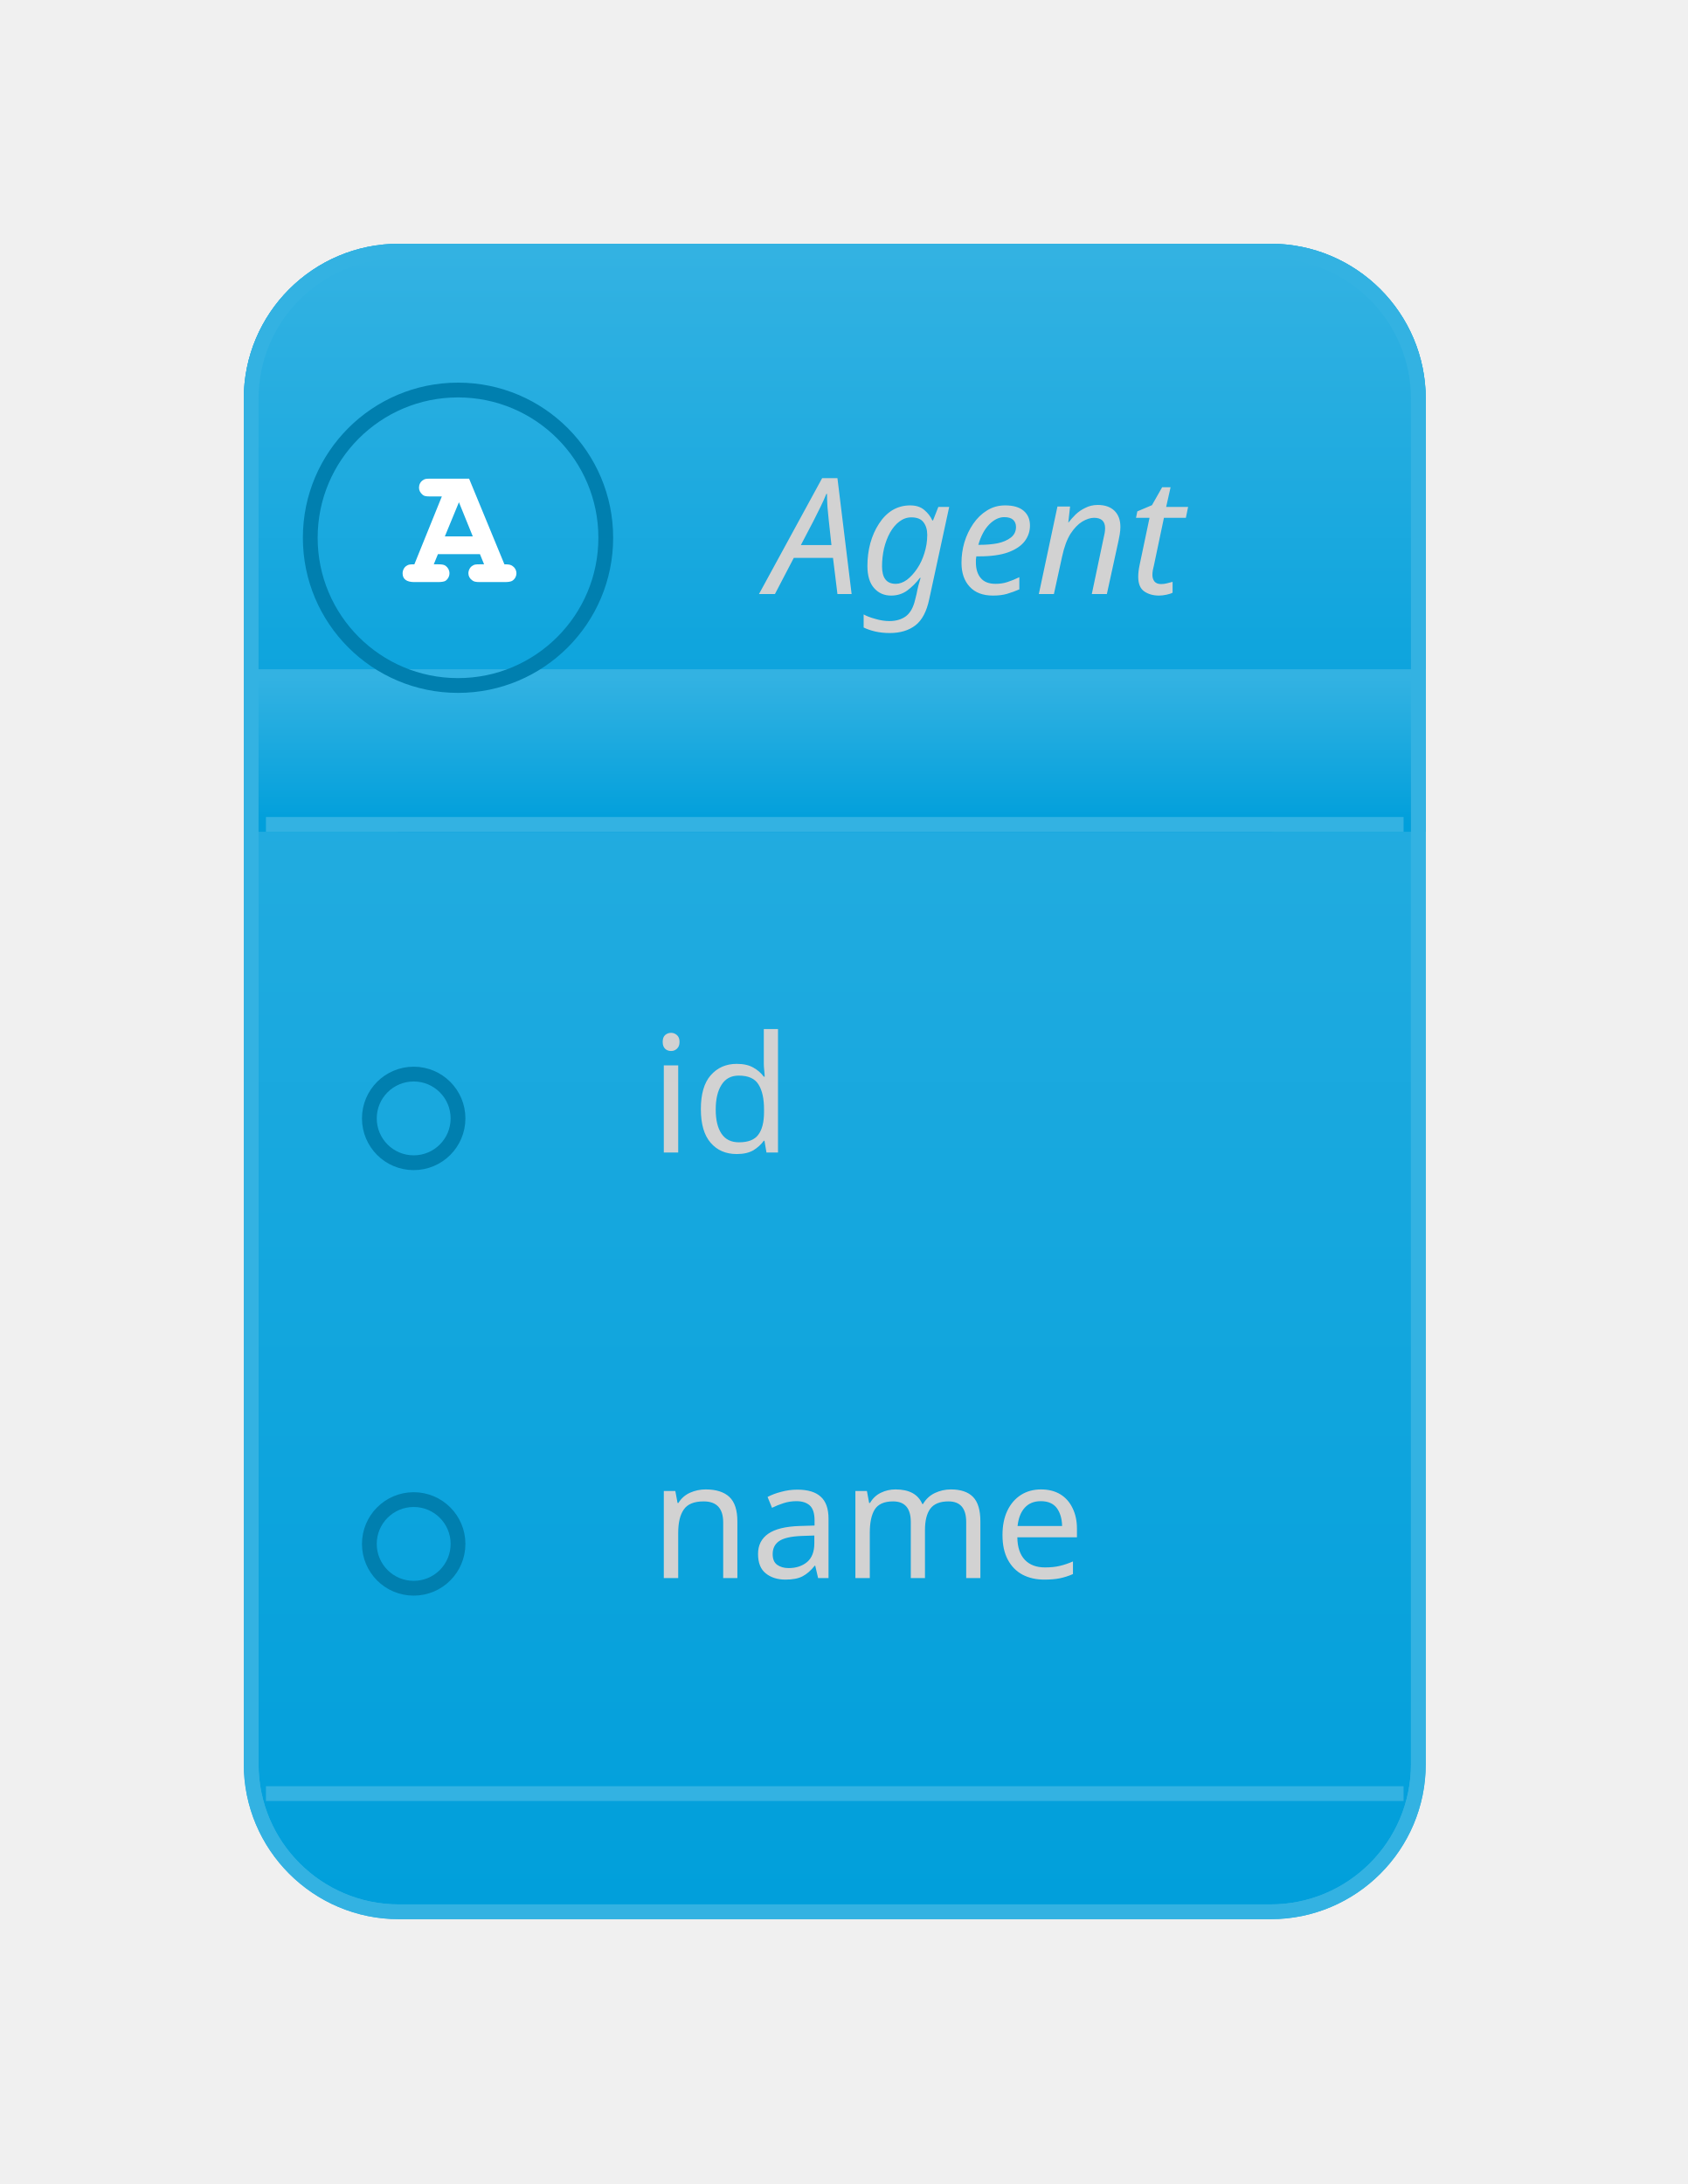
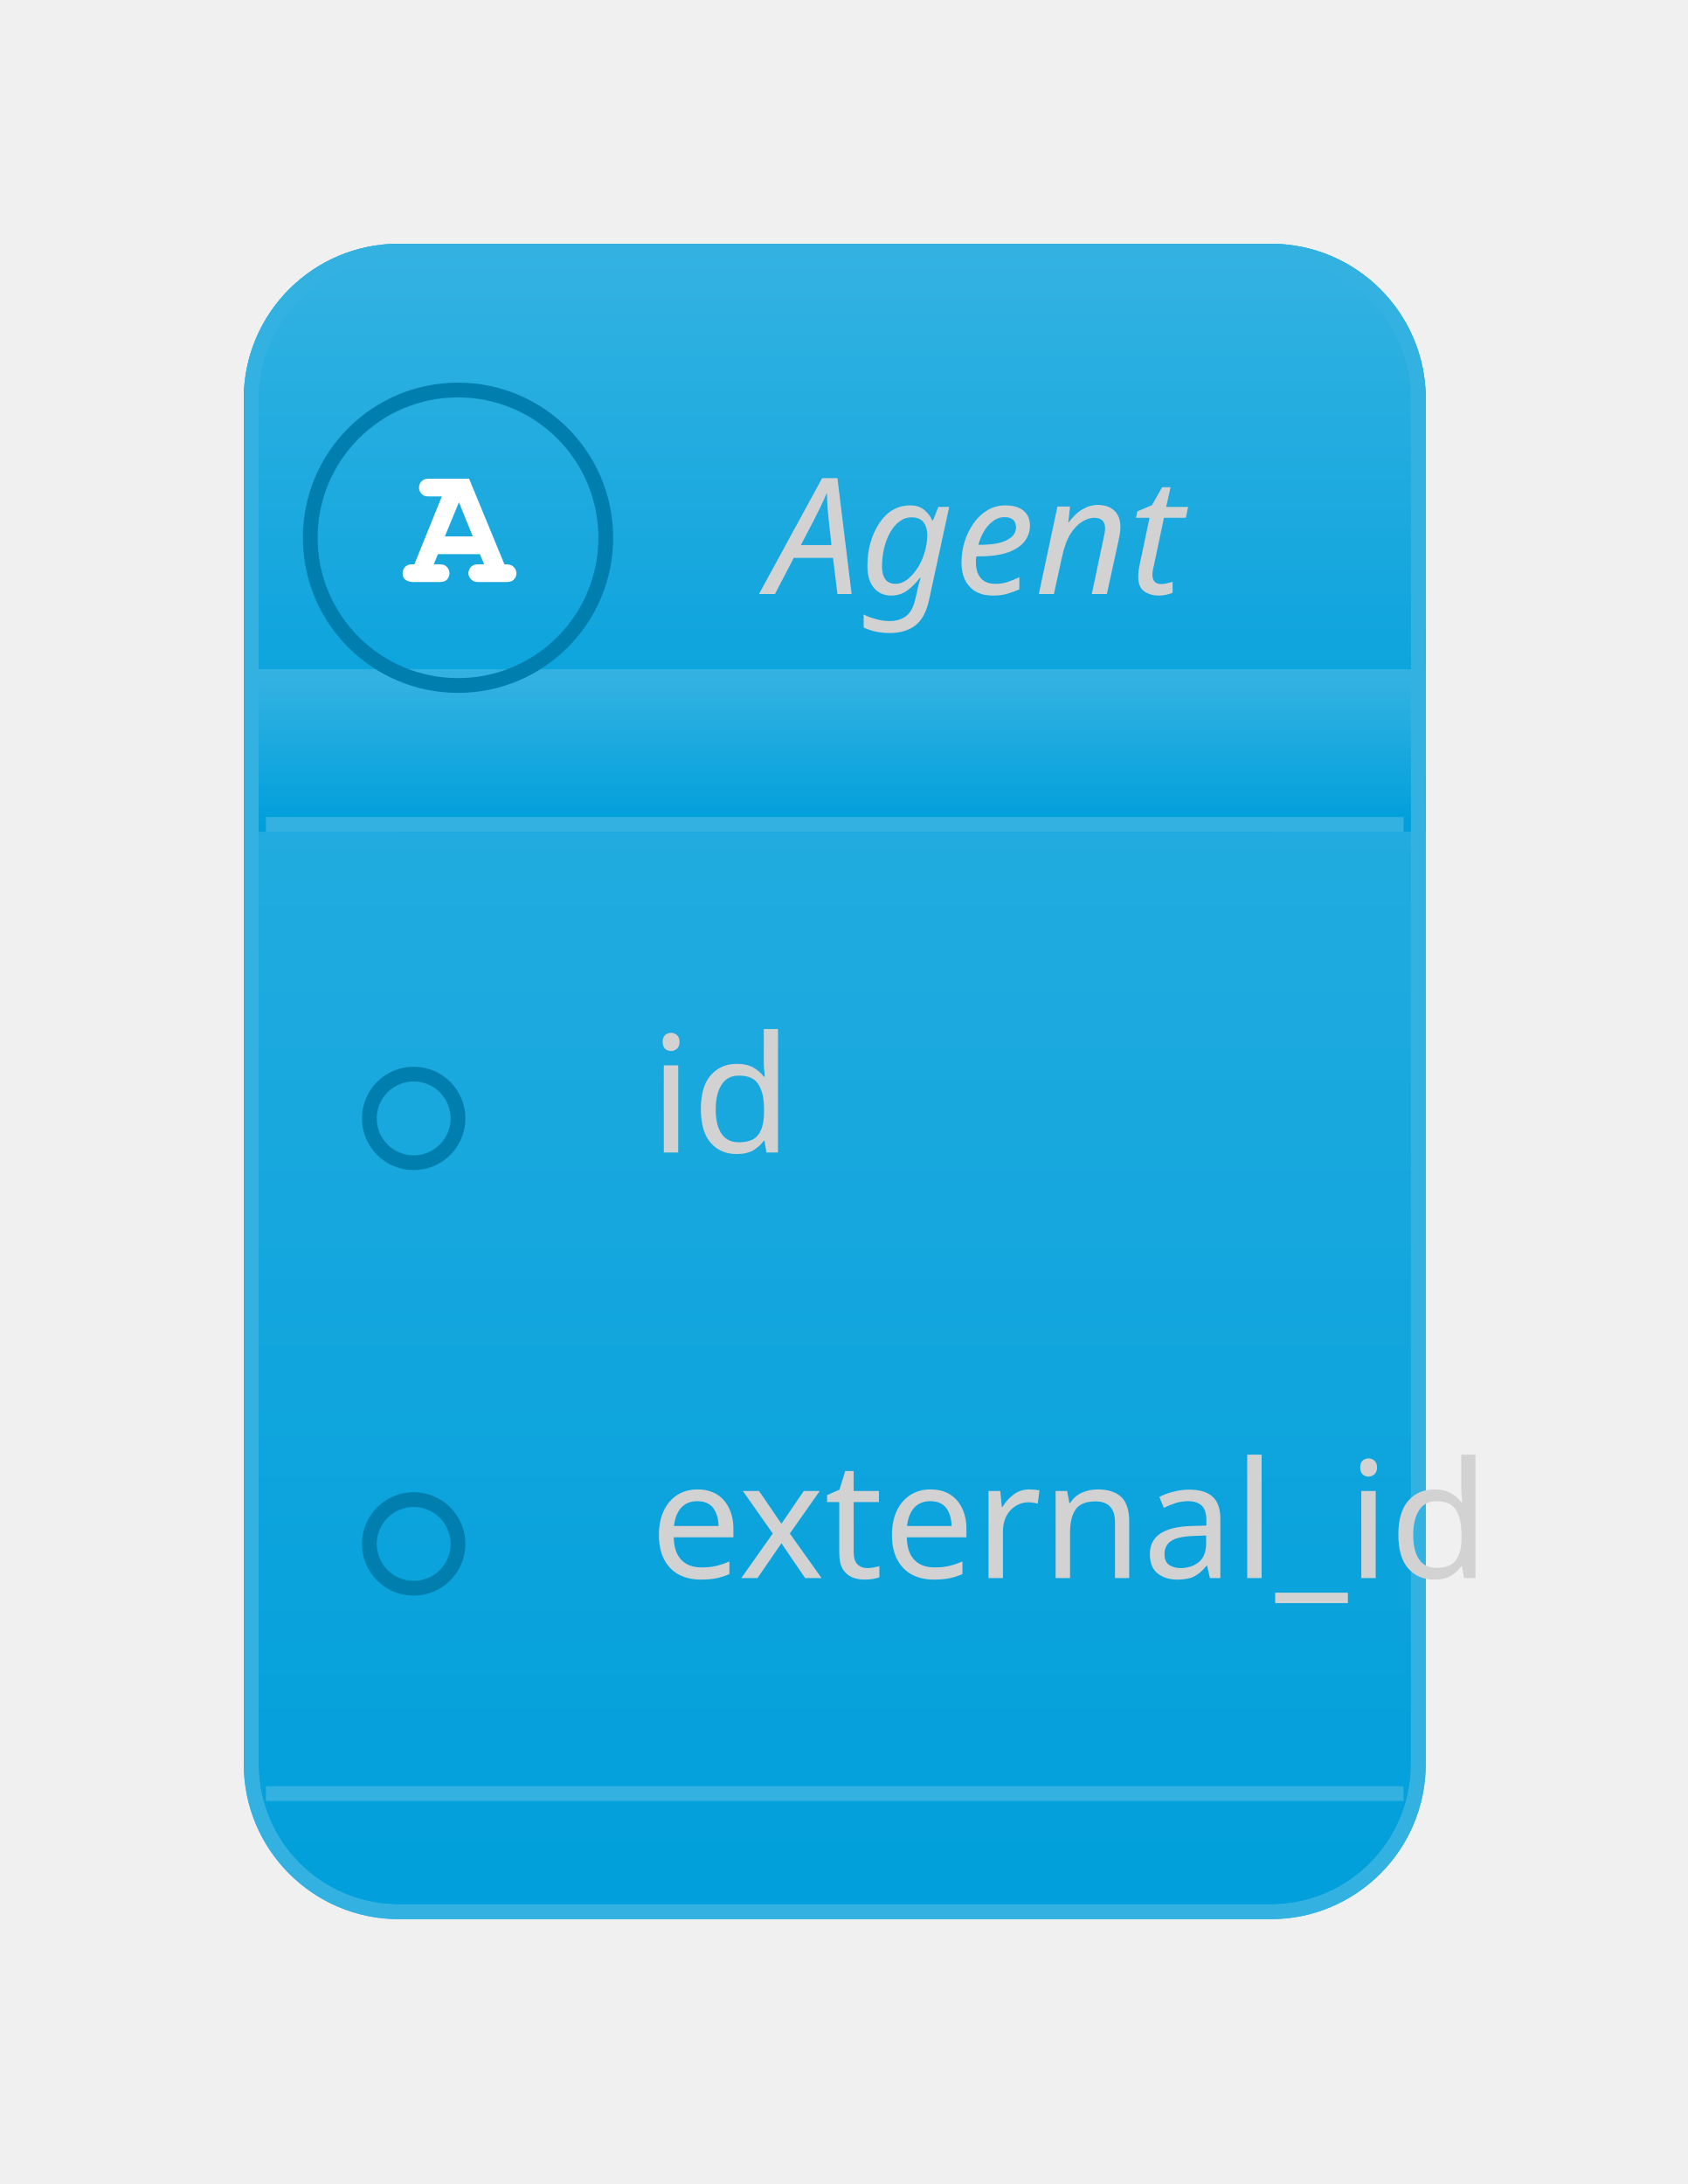
<svg xmlns="http://www.w3.org/2000/svg" contentStyleType="text/css" height="154.167px" preserveAspectRatio="none" style="width:119px;height:154px;background:#00000000;" version="1.1" viewBox="0 0 119 154" width="119.792px" zoomAndPan="magnify">
  <defs>
    <linearGradient id="g4pxwr7xtytup0" x1="50%" x2="50%" y1="0%" y2="100%">
      <stop offset="0%" stop-color="#33B2E2" />
      <stop offset="100%" stop-color="#009FDB" />
    </linearGradient>
  </defs>
  <g>
    <g id="elem_Agent">
      <rect codeLine="3" fill="url(#g4pxwr7xtytup0)" height="117.098" id="Agent" rx="10.417" ry="10.417" style="stroke:#33B2E2;stroke-width:1.042;" width="82.292" x="17.708" y="17.708" />
      <rect fill="url(#g4pxwr7xtytup0)" height="40.422" rx="10.417" ry="10.417" style="stroke:url(#g4pxwr7xtytup0);stroke-width:1.042;" width="82.292" x="17.708" y="17.708" />
      <rect fill="url(#g4pxwr7xtytup0)" height="10.417" style="stroke:url(#g4pxwr7xtytup0);stroke-width:1.042;" width="82.292" x="17.708" y="47.713" />
      <rect codeLine="3" fill="none" height="117.098" id="Agent" rx="10.417" ry="10.417" style="stroke:#33B2E2;stroke-width:1.042;" width="82.292" x="17.708" y="17.708" />
      <ellipse cx="32.292" cy="37.919" fill="none" rx="10.417" ry="10.417" style="stroke:#007FAF;stroke-width:1.042;" />
      <path d="M33.838,39.075 L34.131,39.791 L33.838,39.791 C33.529,39.791 33.431,39.807 33.317,39.889 C33.138,39.986 33.024,40.214 33.024,40.426 C33.024,40.621 33.122,40.8 33.285,40.914 C33.398,41.012 33.545,41.044 33.838,41.044 L35.579,41.044 C35.84,41.044 36.003,41.012 36.1,40.963 C36.296,40.849 36.41,40.637 36.41,40.426 C36.41,40.214 36.312,40.035 36.149,39.921 C36.019,39.823 35.905,39.791 35.563,39.791 L33.073,33.752 L30.371,33.752 C30.029,33.752 29.948,33.769 29.834,33.85 C29.639,33.964 29.541,34.176 29.541,34.387 C29.541,34.583 29.639,34.762 29.801,34.892 C29.915,34.989 30.046,35.006 30.371,35.006 L31.152,35.006 L29.215,39.791 C28.906,39.791 28.792,39.807 28.678,39.889 C28.499,39.986 28.385,40.214 28.385,40.426 C28.385,40.833 28.662,41.044 29.215,41.044 L30.876,41.044 C31.136,41.044 31.299,41.012 31.396,40.963 C31.576,40.849 31.689,40.637 31.689,40.426 C31.689,40.214 31.592,40.035 31.429,39.905 C31.315,39.823 31.201,39.791 30.876,39.791 L30.583,39.791 L30.876,39.075 L33.838,39.075 Z M33.333,37.822 L31.364,37.822 L32.357,35.413 L33.333,37.822 Z " fill="#FFFFFF" />
      <text fill="#D2D2D2" font-family="&quot;Verdana&quot;" font-size="11.458" font-style="italic" lengthAdjust="spacing" textLength="34.375" x="54.167" y="41.886">Agent</text>
      <line style="stroke:#33B2E2;stroke-width:1.042;" x1="18.75" x2="98.958" y1="58.13" y2="58.13" />
      <ellipse cx="29.167" cy="78.862" fill="none" rx="3.125" ry="3.125" style="stroke:#007FAF;stroke-width:1.042;" />
      <text fill="#D2D2D2" font-family="&quot;Verdana&quot;" font-size="11.458" lengthAdjust="spacing" textLength="10.417" x="45.833" y="81.266">id</text>
      <ellipse cx="29.167" cy="108.866" fill="none" rx="3.125" ry="3.125" style="stroke:#007FAF;stroke-width:1.042;" />
-       <text fill="#D2D2D2" font-family="&quot;Verdana&quot;" font-size="11.458" lengthAdjust="spacing" textLength="34.375" x="45.833" y="111.271">name</text>
+       <text fill="#D2D2D2" font-family="&quot;Verdana&quot;" font-size="11.458" lengthAdjust="spacing" textLength="34.375" x="45.833" y="111.271">external_id</text>
      <line style="stroke:#33B2E2;stroke-width:1.042;" x1="18.75" x2="98.958" y1="126.473" y2="126.473" />
    </g>
  </g>
</svg>
